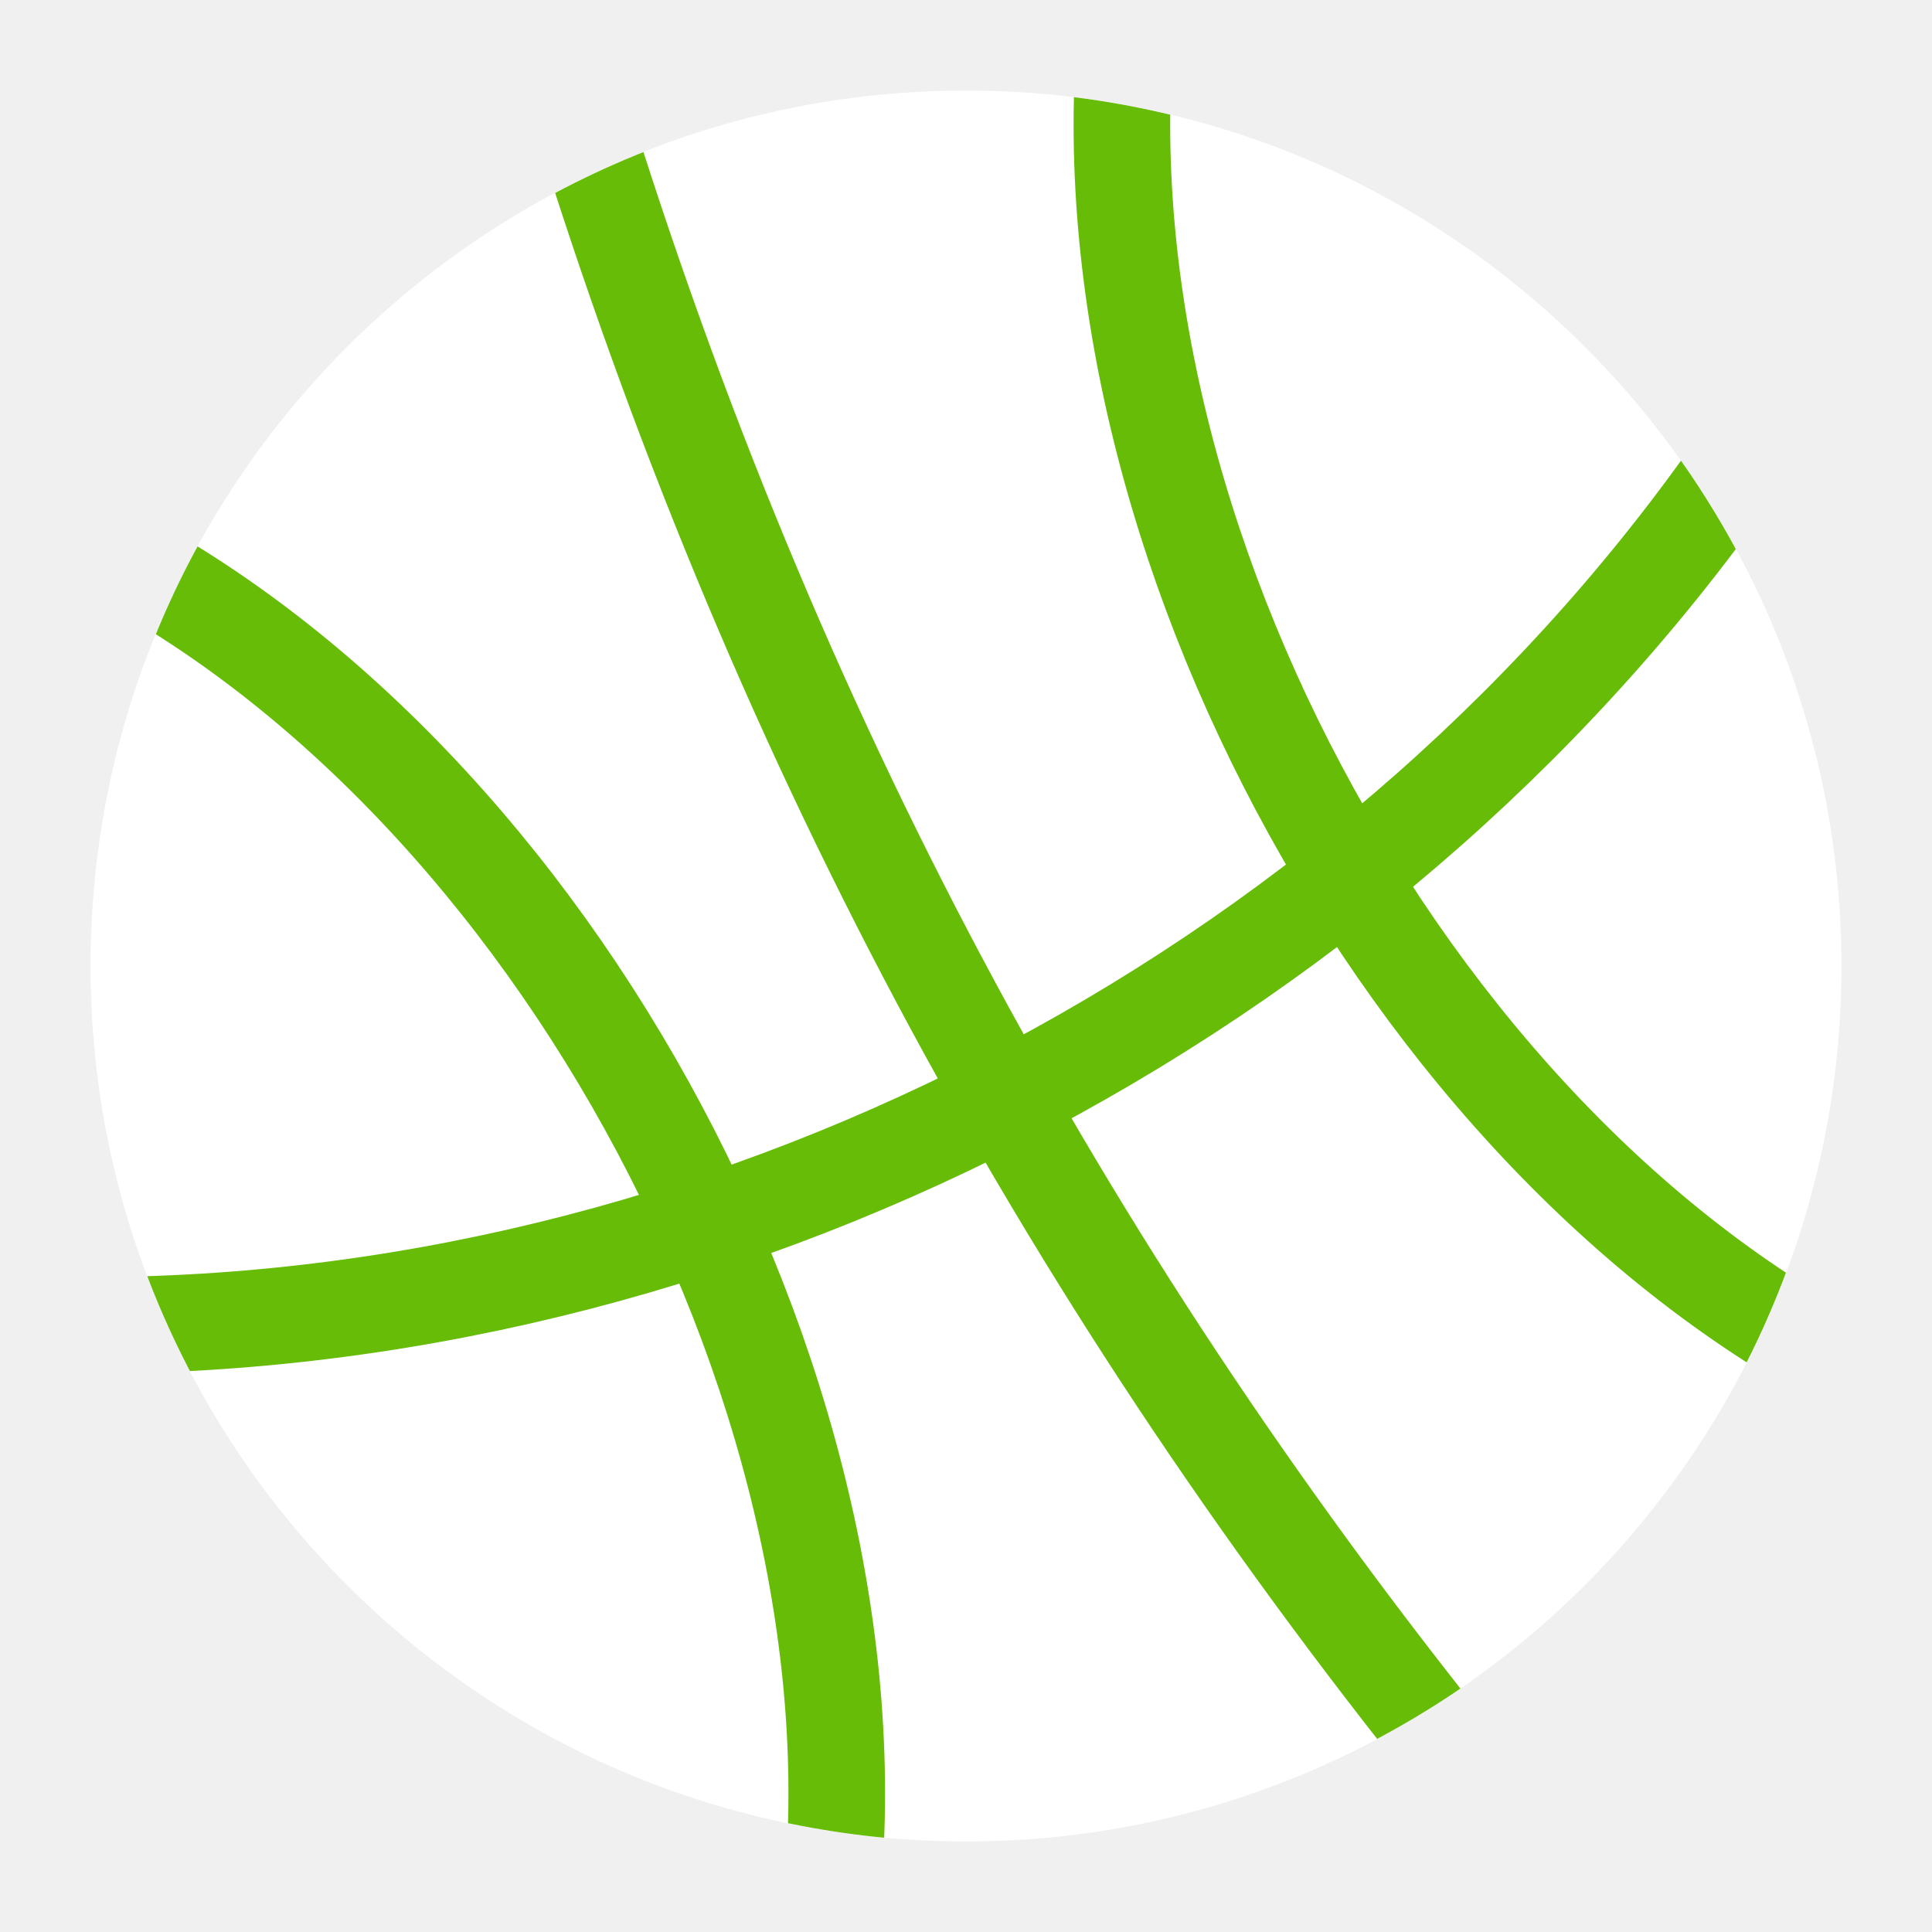
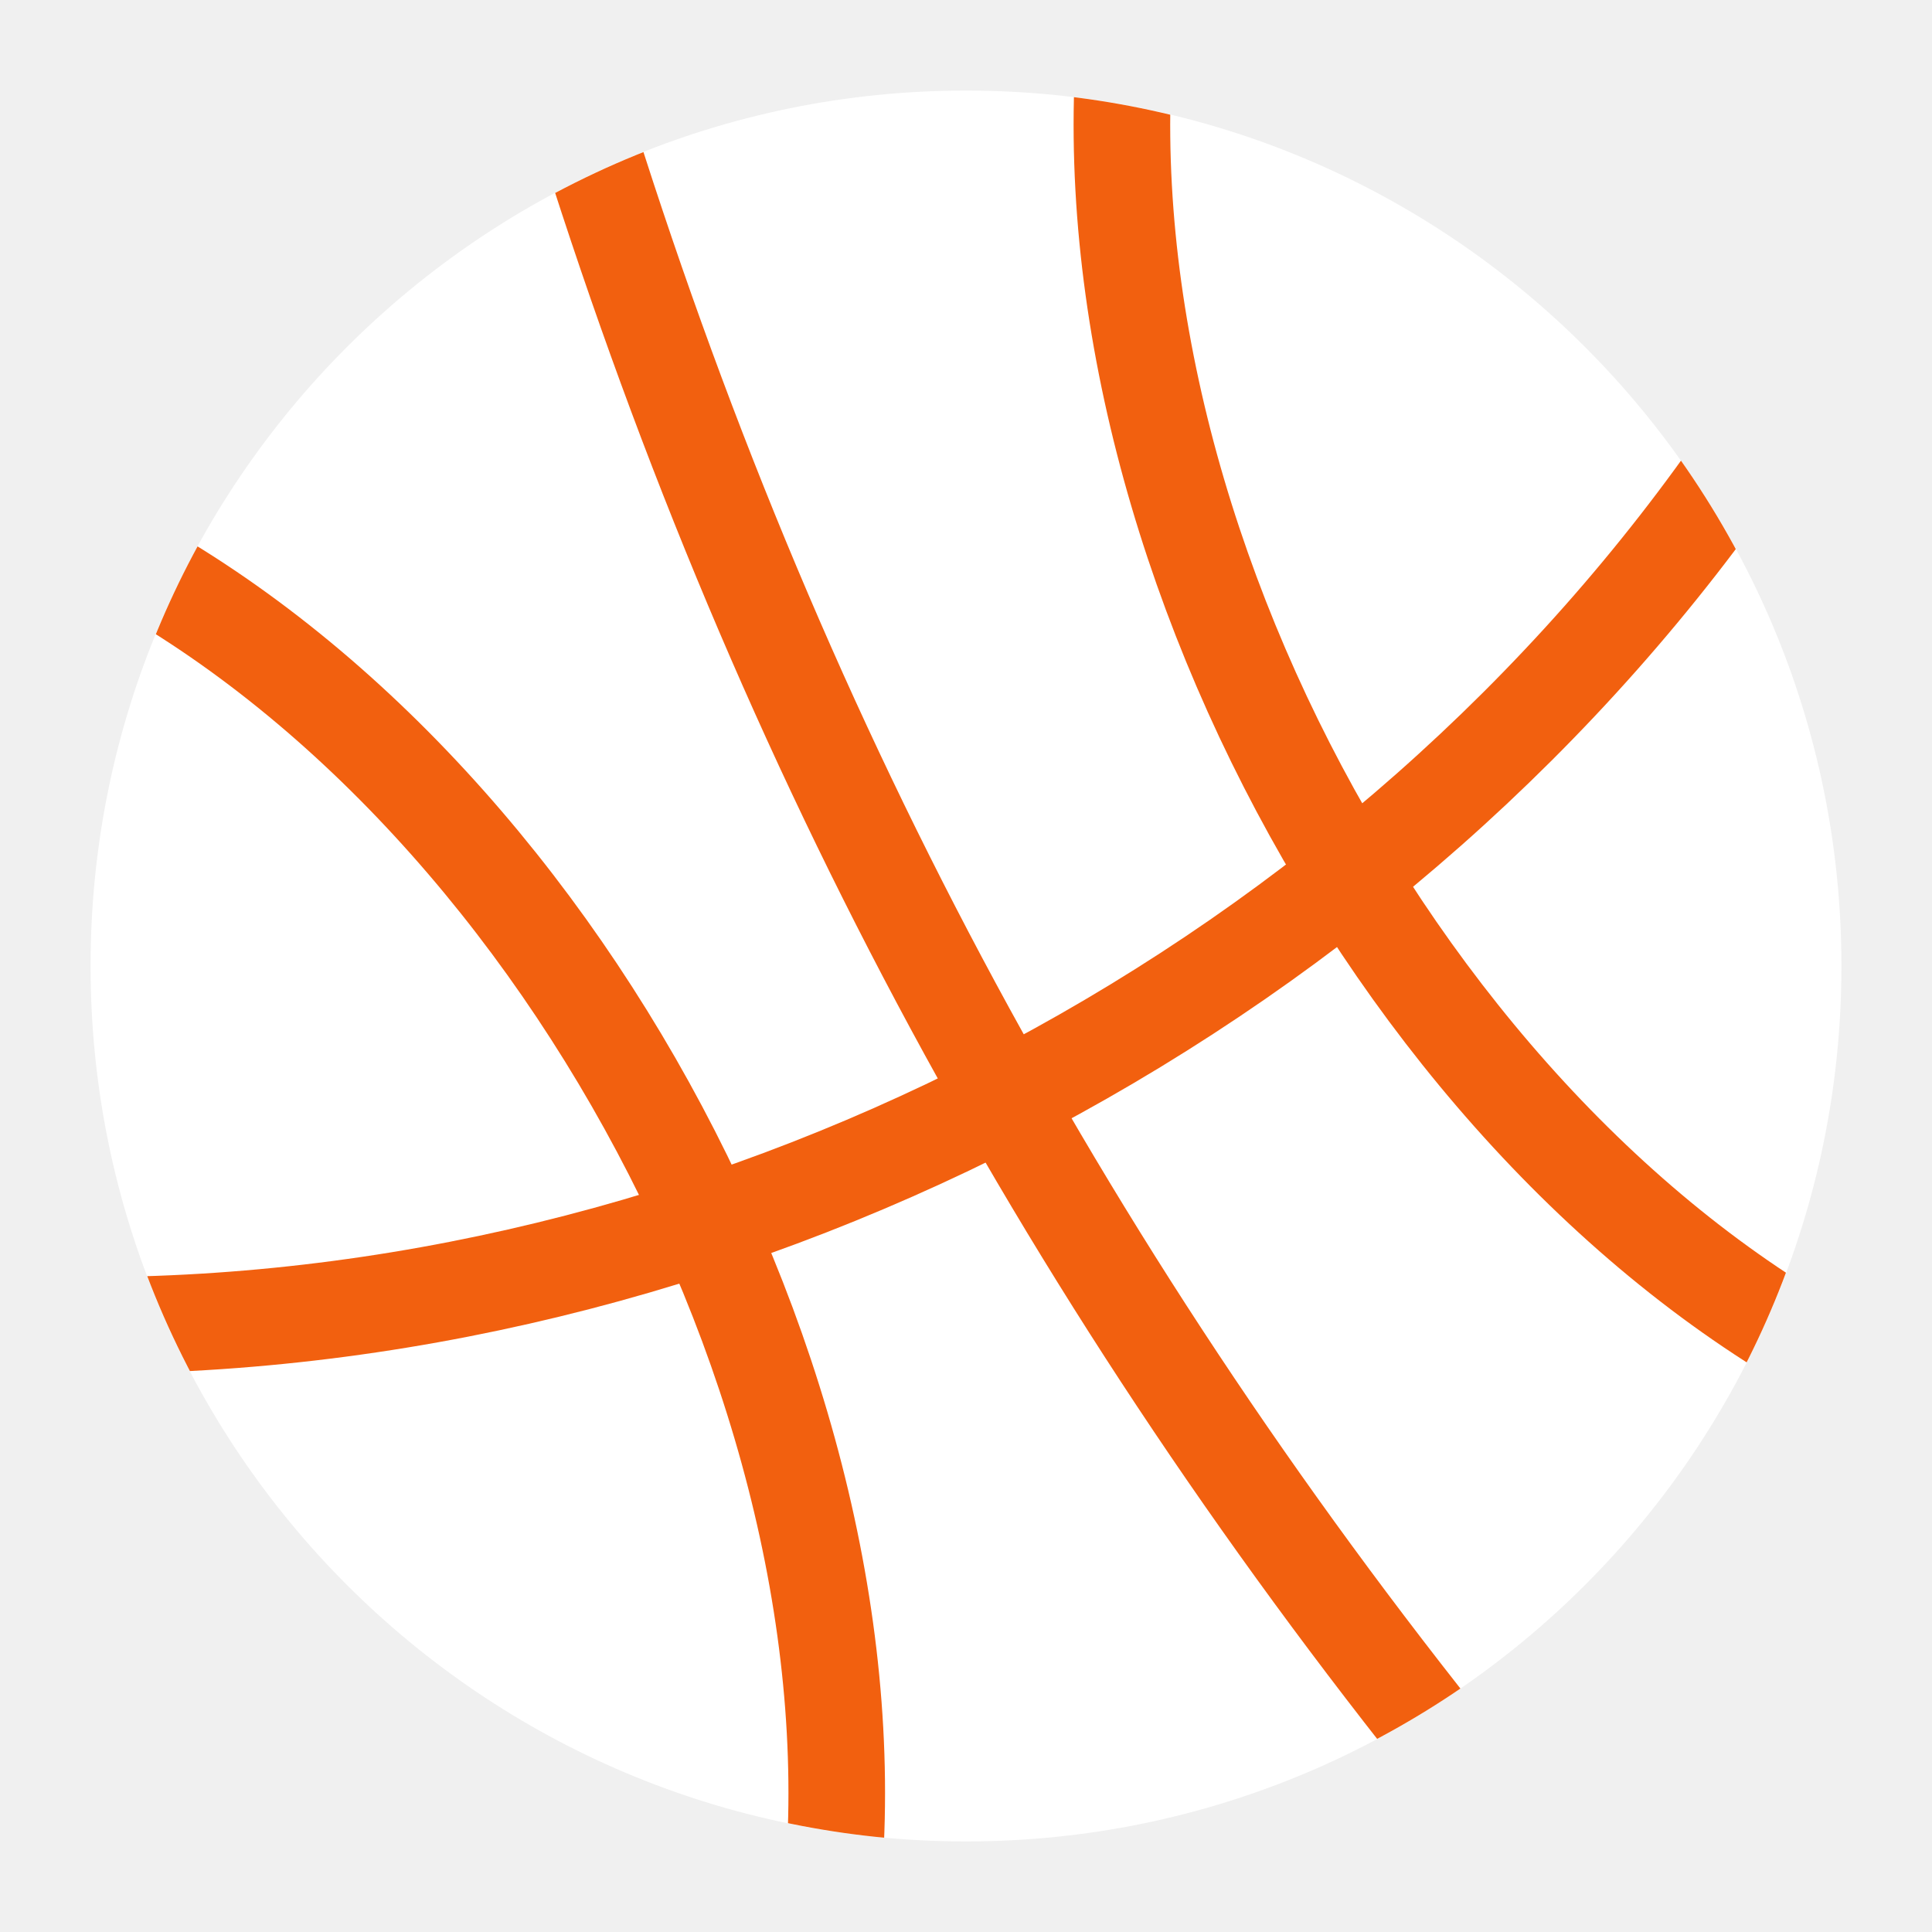
<svg xmlns="http://www.w3.org/2000/svg" viewBox="0 0 64 64" width="512" height="512">
  <defs>
    <clipPath id="ball">
      <circle cx="32" cy="32" r="29" />
    </clipPath>
  </defs>
  <circle cx="32" cy="32" r="29" fill="#ffffff" />
-   <g fill="none" stroke="#66bc07" stroke-width="3.2" stroke-linecap="round" clip-path="url(#ball)" transform="rotate(-28 32 32)">
+   <g fill="none" stroke="#f2600f" stroke-width="3.2" stroke-linecap="round" clip-path="url(#ball)" transform="rotate(-28 32 32)">
    <path d="M1 29C20 39 44 39 63 29" />
    <path d="M34 1C30 22 30 42 34 63" />
    <path d="M13 6C23 20 23 44 13 58" />
    <path d="M52 6C42 20 42 44 52 58" />
  </g>
</svg>
